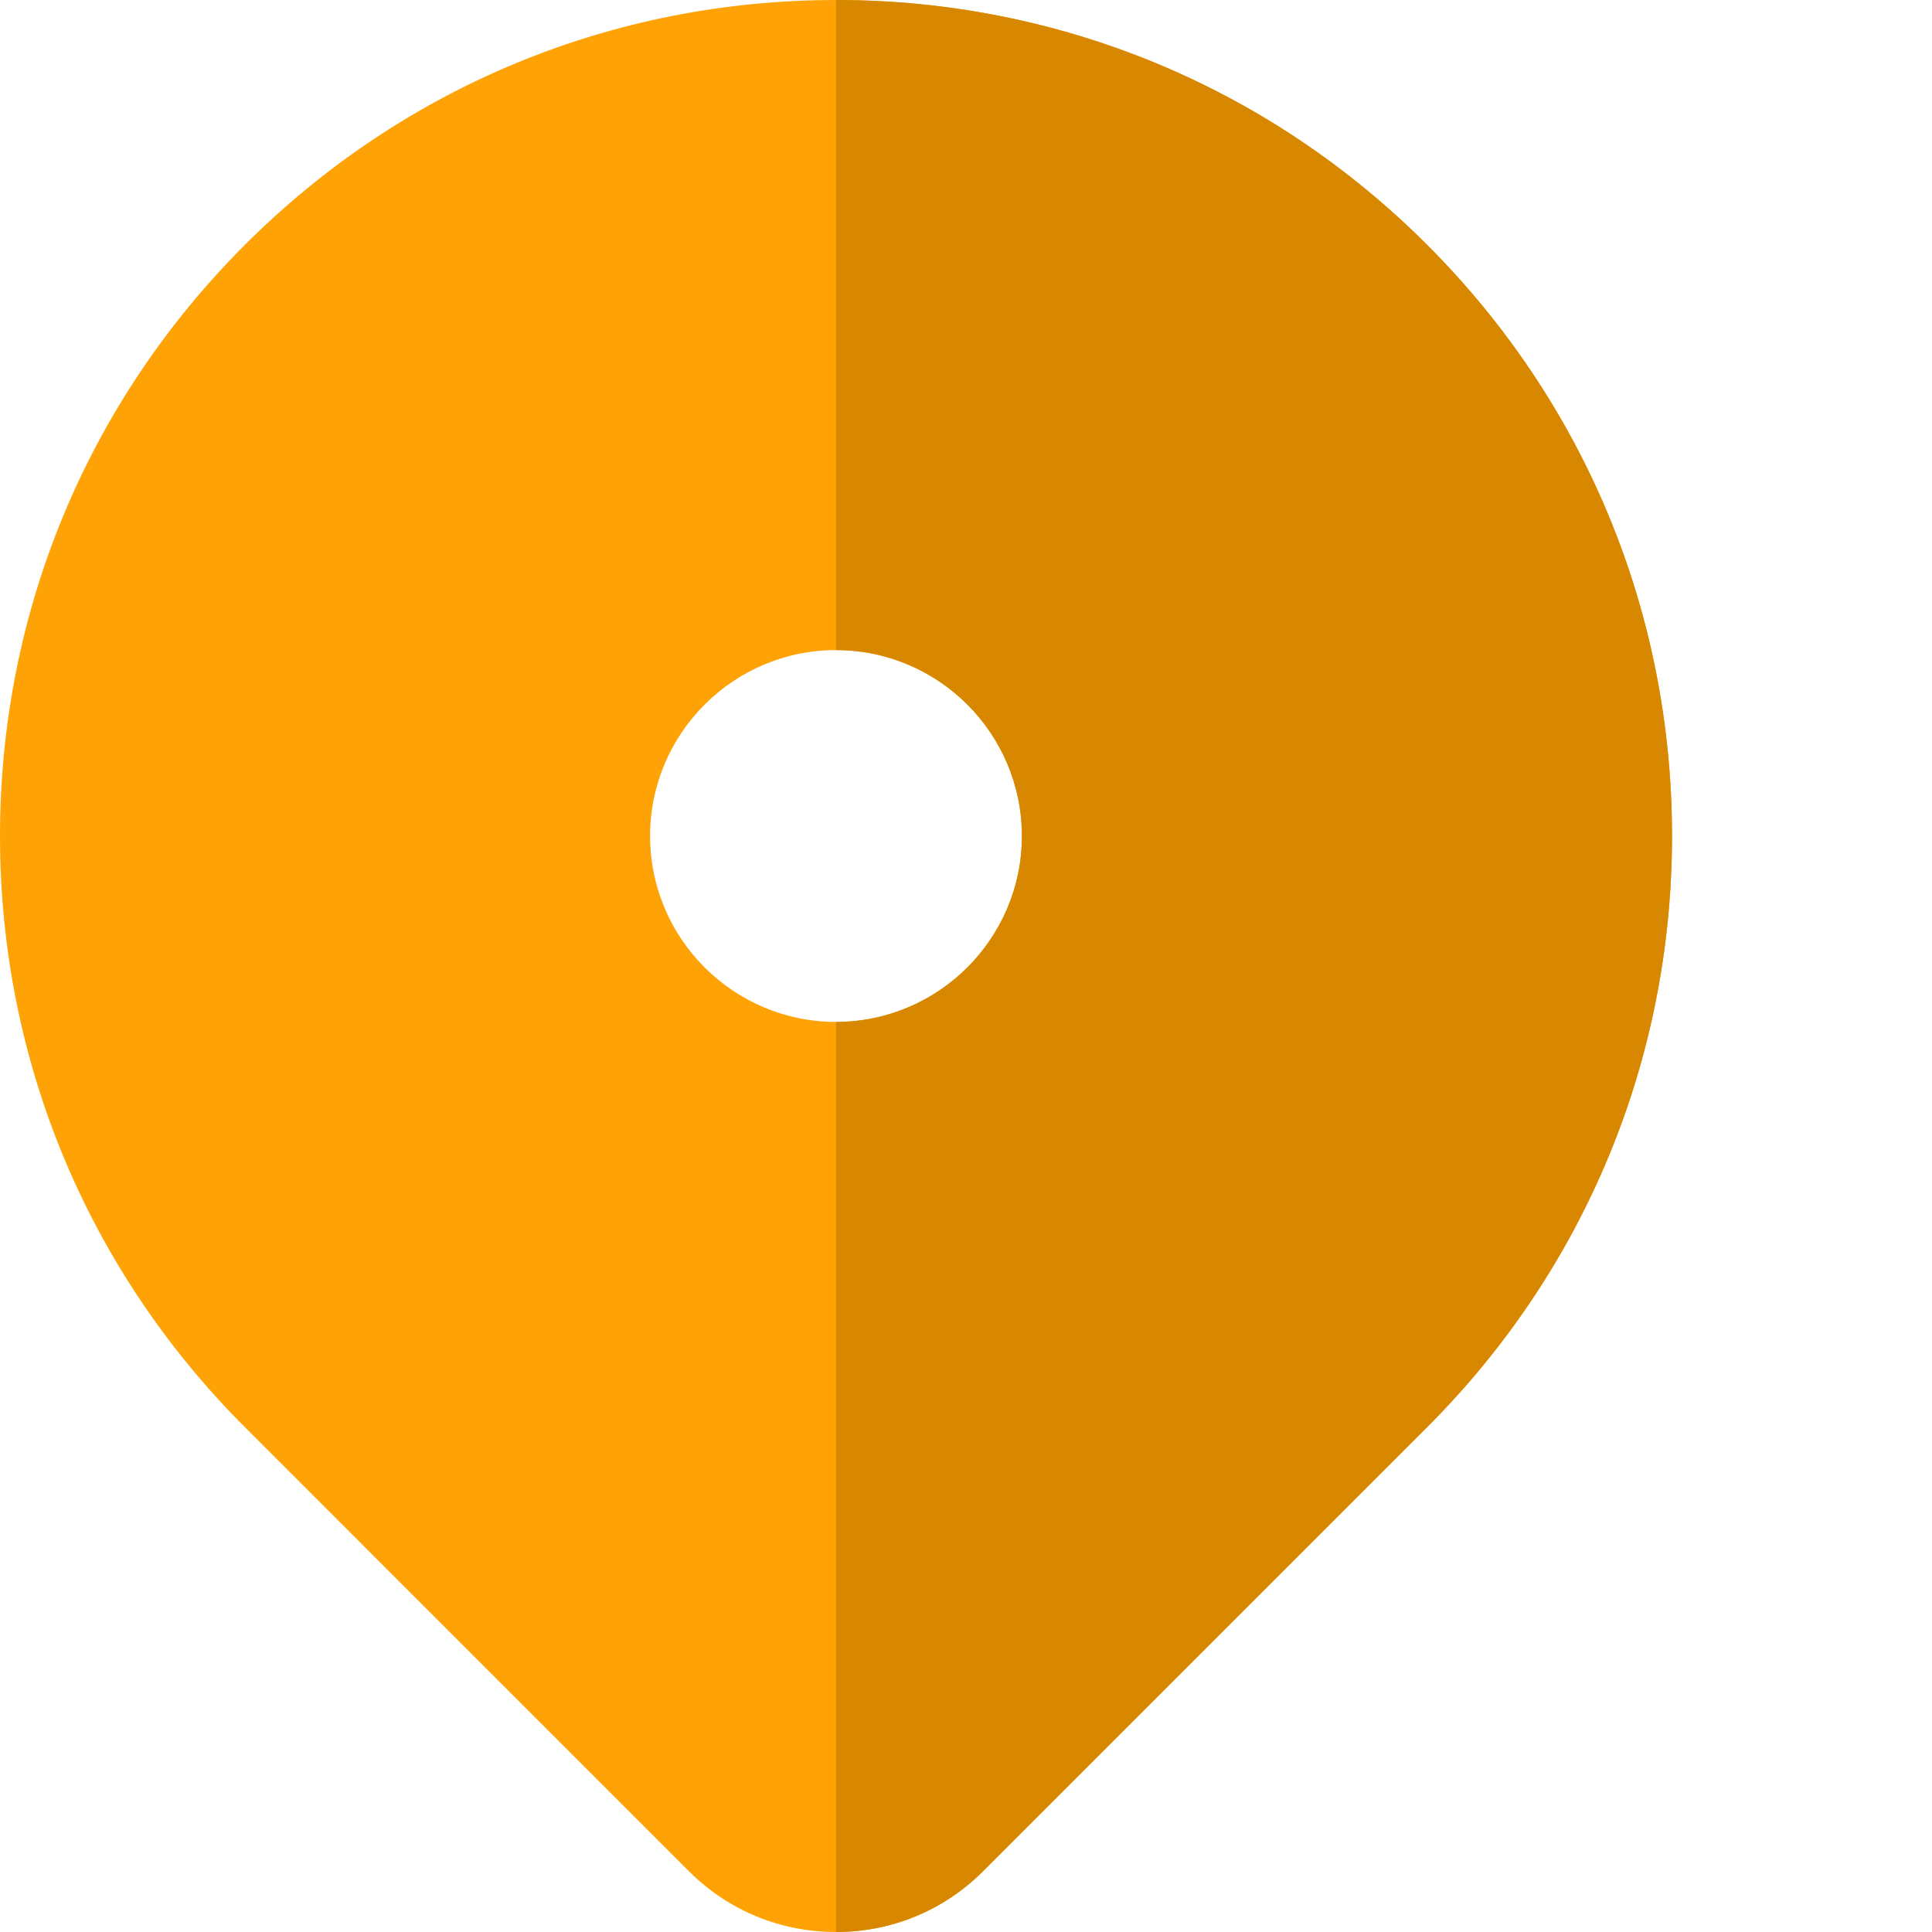
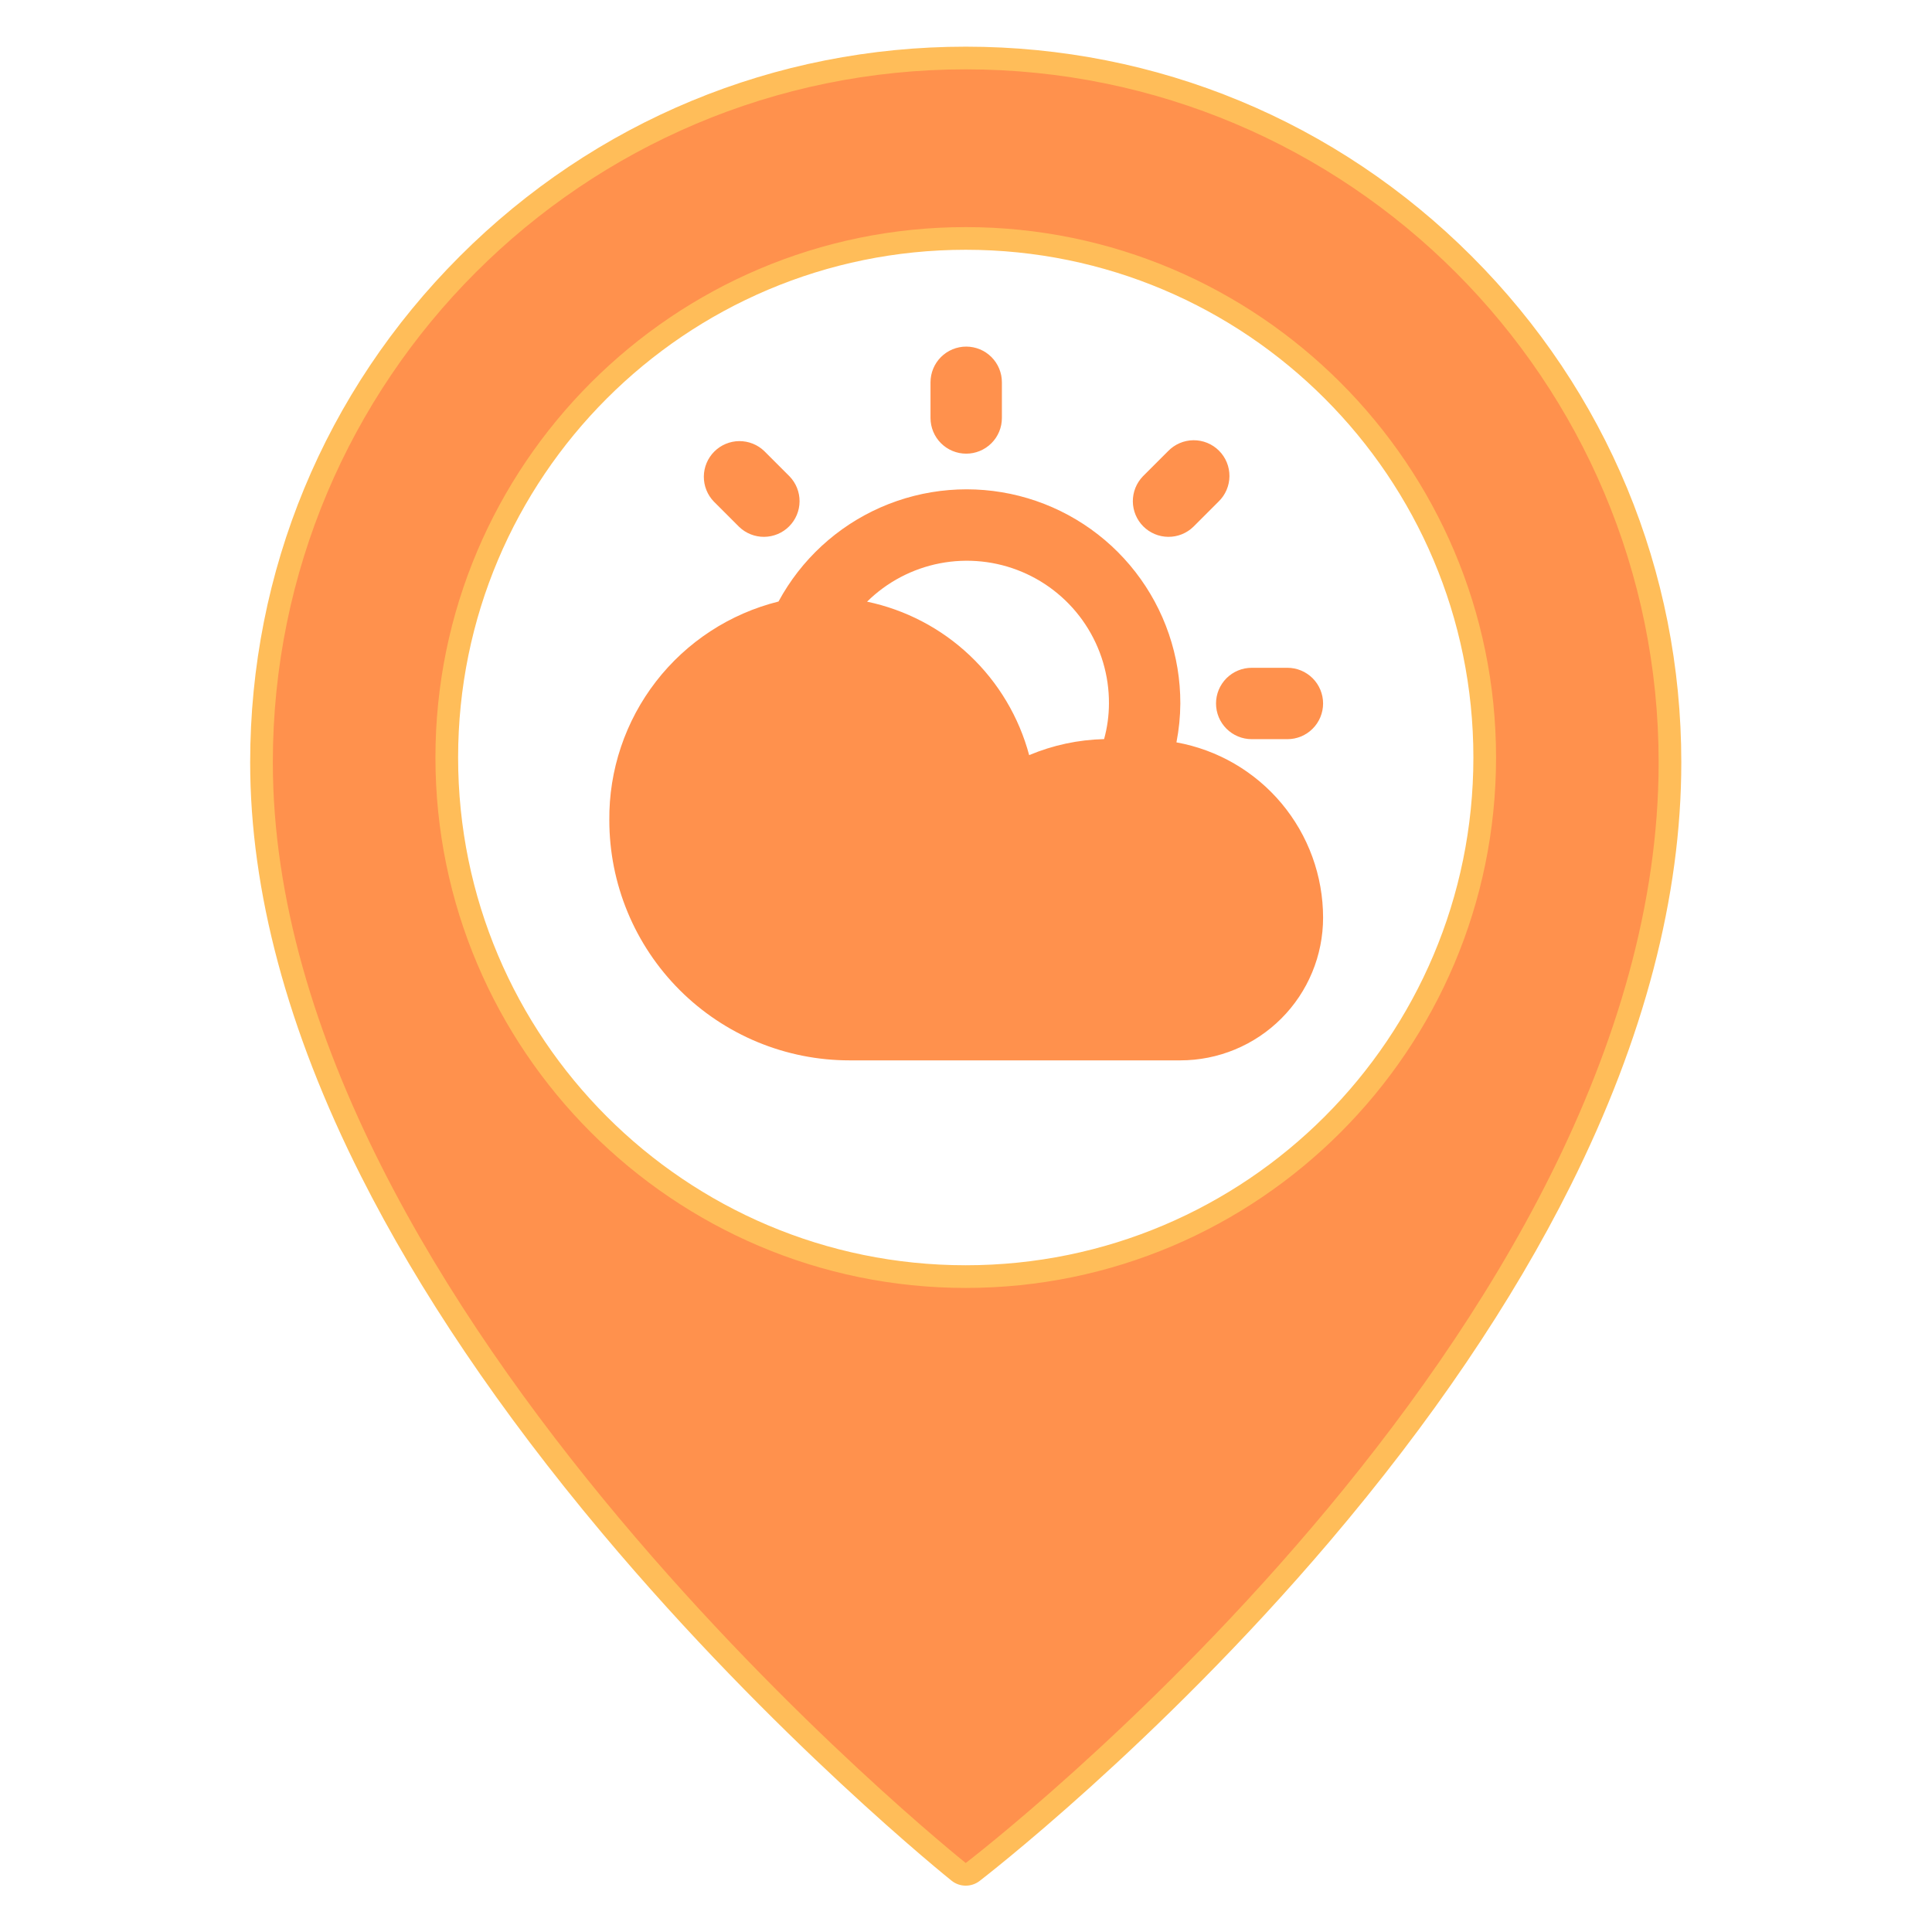
- <svg xmlns="http://www.w3.org/2000/svg" version="1.1" width="512" height="512" x="0" y="0" viewBox="0 0 512 512" style="enable-background:new 0 0 512 512" xml:space="preserve" class="">
-   <g>
-     <path d="m378.207 64.891c-41.844-41.844-97.48-64.891-156.656-64.891-59.18 0-114.816 23.047-156.66 64.891s-64.891 97.48-64.891 156.656c0 59.18 23.047 114.816 64.891 156.66l117.703 117.707c10.375 10.375 24.207 16.086 38.953 16.086 14.742 0 28.578-5.711 38.949-16.086l117.711-117.707c41.848-41.844 64.891-97.48 64.891-156.66 0-59.176-23.047-114.812-64.891-156.656zm-156.656 205.926c-27.168 0-49.27-22.102-49.27-49.27 0-27.164 22.102-49.266 49.27-49.266 27.164 0 49.266 22.102 49.266 49.266 0 27.168-22.102 49.27-49.266 49.27zm0 0" fill="#fea205" data-original="#ff4949" style="" class="" />
-     <path d="m378.207 64.891c-41.844-41.844-97.48-64.891-156.656-64.891v172.281c27.164 0 49.266 22.102 49.266 49.27 0 27.164-22.102 49.266-49.266 49.266v241.184c14.742 0 28.574-5.715 38.945-16.086l117.711-117.707c41.848-41.844 64.891-97.48 64.891-156.66 0-59.176-23.047-114.812-64.891-156.656zm0 0" fill="#d78800" data-original="#f30051" style="" class="" />
+ <svg xmlns="http://www.w3.org/2000/svg" width="810pt" height="810pt" viewBox="0 0 810 810" version="1.2">
+   <defs>
+     <clipPath id="clip1">
+       <path d="M 104 19.57 L 705 19.57 L 705 790.57 L 104 790.57 Z M 104 19.57 " />
+     </clipPath>
+     <clipPath id="clip2">
+       <path d="M 255.461 145.312 L 554.711 145.312 L 554.711 444.562 L 255.461 444.562 Z M 255.461 145.312 " />
+     </clipPath>
+   </defs>
+   <g id="surface1">
+     <path style=" stroke:none;fill-rule:nonzero;fill:rgb(100%,56.859%,30.199%);fill-opacity:1;" d="M 404.895 785.82 C 403.844 785.82 402.805 785.477 401.934 784.789 C 401.207 784.203 328.098 725.605 256.004 639.605 C 189.234 559.961 109.637 439.805 109.637 319.633 C 109.637 156.805 242.09 24.32 404.895 24.32 C 567.699 24.32 700.141 156.805 700.141 319.633 C 700.141 444.82 620.543 564.723 553.766 643.266 C 481.641 728.082 408.516 784.289 407.781 784.844 C 406.926 785.496 405.914 785.82 404.895 785.82 " />
+     <g clip-path="url(#clip1)" clip-rule="nonzero">
+       <path style=" stroke:none;fill-rule:nonzero;fill:rgb(100%,74.12%,34.9%);fill-opacity:1;" d="M 404.895 19.566 C 324.766 19.566 249.422 50.781 192.75 107.457 C 136.09 164.137 104.883 239.496 104.883 319.633 C 104.883 373.566 120.496 431.887 151.297 492.984 C 175.719 541.445 209.719 591.805 252.355 642.66 C 324.766 729.02 398.238 787.918 398.973 788.504 C 400.707 789.887 402.805 790.574 404.895 790.574 C 406.926 790.574 408.961 789.922 410.668 788.625 C 411.402 788.066 484.938 731.547 557.387 646.336 C 600.047 596.168 634.07 545.941 658.5 497.051 C 689.289 435.453 704.895 375.766 704.895 319.633 C 704.895 239.496 673.695 164.137 617.027 107.457 C 560.367 50.781 485.031 19.566 404.895 19.566 Z M 404.895 29.074 C 565.332 29.074 695.391 159.18 695.391 319.633 C 695.391 559.18 404.895 781.066 404.895 781.066 C 404.895 781.066 114.387 549.496 114.387 319.633 C 114.387 159.18 244.453 29.074 404.895 29.074 " />
+     </g>
+     <path style=" stroke:none;fill-rule:nonzero;fill:rgb(100%,100%,100%);fill-opacity:1;" d="M 404.895 535.219 C 284.918 535.219 187.312 437.586 187.312 317.594 C 187.312 197.586 284.918 99.965 404.895 99.965 C 524.871 99.965 622.477 197.586 622.477 317.594 C 622.477 437.586 524.871 535.219 404.895 535.219 " />
+     <path style=" stroke:none;fill-rule:nonzero;fill:rgb(100%,74.12%,34.9%);fill-opacity:1;" d="M 404.895 95.215 C 282.301 95.215 182.559 194.969 182.559 317.594 C 182.559 440.207 282.301 539.973 404.895 539.973 C 527.488 539.973 627.227 440.207 627.227 317.594 C 627.227 194.969 527.488 95.215 404.895 95.215 Z M 404.895 104.719 C 522.438 104.719 617.723 200.039 617.723 317.594 C 617.723 435.164 522.438 530.465 404.895 530.465 C 287.359 530.465 192.066 435.164 192.066 317.594 C 192.066 200.039 287.359 104.719 404.895 104.719 " />
+     <g clip-path="url(#clip2)" clip-rule="nonzero">
+       <path style=" stroke:none;fill-rule:nonzero;fill:rgb(100%,56.859%,30.199%);fill-opacity:1;" d="M 390.121 175.238 L 390.121 160.273 C 390.121 159.293 390.219 158.32 390.41 157.355 C 390.602 156.391 390.887 155.457 391.262 154.547 C 391.637 153.641 392.098 152.777 392.645 151.961 C 393.191 151.145 393.809 150.391 394.504 149.695 C 395.199 149 395.957 148.379 396.773 147.832 C 397.59 147.289 398.453 146.828 399.359 146.449 C 400.266 146.074 401.203 145.793 402.164 145.602 C 403.129 145.406 404.102 145.312 405.086 145.312 C 406.066 145.312 407.039 145.406 408.004 145.602 C 408.969 145.793 409.902 146.074 410.812 146.449 C 411.719 146.828 412.582 147.289 413.398 147.832 C 414.215 148.379 414.969 149 415.664 149.695 C 416.359 150.391 416.98 151.145 417.527 151.961 C 418.07 152.777 418.531 153.641 418.91 154.547 C 419.285 155.457 419.566 156.391 419.762 157.355 C 419.953 158.32 420.047 159.293 420.047 160.273 L 420.047 175.238 C 420.047 176.219 419.953 177.191 419.762 178.156 C 419.566 179.121 419.285 180.055 418.91 180.965 C 418.531 181.871 418.07 182.734 417.527 183.551 C 416.98 184.367 416.359 185.121 415.664 185.816 C 414.969 186.512 414.215 187.133 413.398 187.68 C 412.582 188.223 411.719 188.684 410.812 189.062 C 409.902 189.438 408.969 189.719 408.004 189.914 C 407.039 190.105 406.066 190.199 405.086 190.199 C 404.102 190.199 403.129 190.105 402.164 189.914 C 401.203 189.719 400.266 189.438 399.359 189.062 C 398.453 188.684 397.59 188.223 396.773 187.68 C 395.957 187.133 395.199 186.512 394.504 185.816 C 393.809 185.121 393.191 184.367 392.645 183.551 C 392.098 182.734 391.637 181.871 391.262 180.965 C 390.887 180.055 390.602 179.121 390.41 178.156 C 390.219 177.191 390.121 176.219 390.121 175.238 Z M 309.863 220.871 C 310.562 221.547 311.32 222.148 312.137 222.676 C 312.953 223.203 313.812 223.648 314.715 224.008 C 315.617 224.367 316.543 224.637 317.5 224.816 C 318.453 224.996 319.418 225.082 320.387 225.074 C 321.359 225.062 322.32 224.961 323.273 224.766 C 324.223 224.57 325.148 224.285 326.043 223.91 C 326.941 223.535 327.793 223.074 328.598 222.535 C 329.406 221.992 330.152 221.379 330.84 220.691 C 331.523 220.004 332.141 219.258 332.68 218.449 C 333.223 217.645 333.68 216.793 334.059 215.895 C 334.434 215 334.719 214.078 334.914 213.125 C 335.109 212.172 335.211 211.211 335.219 210.242 C 335.23 209.27 335.145 208.305 334.965 207.352 C 334.785 206.395 334.516 205.469 334.156 204.566 C 333.797 203.664 333.352 202.805 332.824 201.988 C 332.297 201.172 331.695 200.414 331.02 199.715 L 320.441 189.137 C 319.742 188.461 318.984 187.859 318.172 187.332 C 317.355 186.805 316.496 186.363 315.594 186.004 C 314.691 185.645 313.762 185.371 312.809 185.195 C 311.852 185.016 310.891 184.93 309.918 184.938 C 308.945 184.945 307.984 185.047 307.031 185.242 C 306.082 185.441 305.156 185.727 304.262 186.102 C 303.367 186.477 302.516 186.934 301.707 187.477 C 300.902 188.02 300.156 188.633 299.469 189.32 C 298.781 190.008 298.168 190.754 297.625 191.559 C 297.082 192.367 296.625 193.219 296.25 194.113 C 295.875 195.008 295.586 195.934 295.391 196.887 C 295.195 197.836 295.094 198.797 295.086 199.77 C 295.078 200.742 295.164 201.703 295.34 202.66 C 295.52 203.613 295.789 204.543 296.152 205.445 C 296.512 206.348 296.953 207.207 297.48 208.023 C 298.008 208.84 298.609 209.594 299.285 210.293 Z M 509.824 294.938 C 509.824 295.918 509.918 296.895 510.109 297.855 C 510.301 298.82 510.586 299.754 510.961 300.664 C 511.336 301.57 511.797 302.434 512.344 303.25 C 512.891 304.066 513.512 304.824 514.203 305.516 C 514.898 306.211 515.656 306.832 516.473 307.379 C 517.289 307.926 518.152 308.383 519.059 308.762 C 519.965 309.137 520.902 309.422 521.867 309.613 C 522.828 309.805 523.801 309.898 524.785 309.898 L 539.746 309.898 C 540.73 309.898 541.703 309.805 542.668 309.613 C 543.629 309.422 544.566 309.137 545.473 308.762 C 546.383 308.383 547.242 307.926 548.059 307.379 C 548.879 306.832 549.633 306.211 550.328 305.516 C 551.023 304.824 551.641 304.066 552.188 303.25 C 552.734 302.434 553.195 301.57 553.57 300.664 C 553.945 299.754 554.23 298.82 554.422 297.855 C 554.613 296.895 554.711 295.918 554.711 294.938 C 554.711 293.953 554.613 292.98 554.422 292.02 C 554.23 291.055 553.945 290.117 553.57 289.211 C 553.195 288.305 552.734 287.441 552.188 286.625 C 551.641 285.809 551.023 285.051 550.328 284.355 C 549.633 283.664 548.879 283.043 548.059 282.496 C 547.242 281.949 546.383 281.488 545.473 281.113 C 544.566 280.738 543.629 280.453 542.668 280.262 C 541.703 280.07 540.73 279.977 539.746 279.977 L 524.785 279.977 C 523.801 279.977 522.828 280.07 521.867 280.262 C 520.902 280.453 519.969 280.738 519.059 281.113 C 518.152 281.488 517.289 281.949 516.473 282.496 C 515.656 283.043 514.898 283.664 514.203 284.355 C 513.512 285.051 512.891 285.809 512.344 286.625 C 511.797 287.441 511.336 288.305 510.961 289.211 C 510.586 290.117 510.301 291.055 510.109 292.02 C 509.918 292.98 509.824 293.953 509.824 294.938 Z M 500.305 220.871 L 510.887 210.293 C 511.598 209.605 512.238 208.852 512.805 208.031 C 513.367 207.215 513.848 206.352 514.238 205.438 C 514.629 204.523 514.93 203.582 515.133 202.609 C 515.336 201.637 515.445 200.656 515.453 199.66 C 515.461 198.668 515.371 197.684 515.184 196.707 C 514.996 195.734 514.715 194.785 514.34 193.867 C 513.961 192.945 513.5 192.074 512.949 191.246 C 512.398 190.418 511.773 189.652 511.07 188.953 C 510.367 188.25 509.602 187.625 508.777 187.074 C 507.949 186.523 507.074 186.059 506.156 185.684 C 505.238 185.309 504.289 185.027 503.312 184.84 C 502.34 184.652 501.355 184.562 500.359 184.57 C 499.367 184.578 498.383 184.684 497.41 184.891 C 496.441 185.094 495.496 185.391 494.586 185.785 C 493.672 186.176 492.809 186.656 491.988 187.219 C 491.172 187.785 490.418 188.422 489.727 189.137 L 479.148 199.715 C 478.473 200.414 477.875 201.172 477.348 201.988 C 476.82 202.805 476.375 203.664 476.016 204.566 C 475.656 205.469 475.387 206.395 475.207 207.352 C 475.027 208.305 474.941 209.27 474.949 210.242 C 474.957 211.211 475.062 212.172 475.258 213.125 C 475.453 214.078 475.738 215 476.113 215.895 C 476.488 216.793 476.949 217.645 477.488 218.449 C 478.031 219.258 478.645 220.004 479.332 220.691 C 480.02 221.379 480.766 221.992 481.57 222.531 C 482.379 223.074 483.23 223.531 484.125 223.91 C 485.023 224.285 485.945 224.57 486.898 224.766 C 487.848 224.961 488.809 225.062 489.781 225.07 C 490.754 225.082 491.715 224.996 492.672 224.816 C 493.625 224.637 494.555 224.367 495.457 224.008 C 496.359 223.648 497.219 223.203 498.035 222.676 C 498.852 222.148 499.609 221.547 500.305 220.871 Z M 554.711 384.711 C 554.711 386.672 554.613 388.629 554.422 390.578 C 554.23 392.527 553.941 394.465 553.559 396.387 C 553.176 398.312 552.703 400.211 552.133 402.086 C 551.562 403.961 550.906 405.805 550.152 407.617 C 549.402 409.426 548.566 411.195 547.645 412.926 C 546.719 414.652 545.711 416.332 544.625 417.965 C 543.535 419.594 542.367 421.164 541.125 422.68 C 539.883 424.195 538.566 425.645 537.18 427.031 C 535.793 428.418 534.344 429.734 532.828 430.977 C 531.312 432.219 529.742 433.387 528.109 434.477 C 526.48 435.566 524.801 436.57 523.074 437.496 C 521.344 438.418 519.574 439.258 517.762 440.008 C 515.953 440.758 514.109 441.418 512.234 441.984 C 510.359 442.555 508.457 443.031 506.535 443.414 C 504.613 443.793 502.676 444.082 500.727 444.273 C 498.777 444.465 496.82 444.562 494.859 444.562 L 356.145 444.562 C 354.496 444.562 352.848 444.523 351.203 444.441 C 349.559 444.359 347.914 444.238 346.273 444.078 C 344.633 443.914 343 443.715 341.371 443.473 C 339.738 443.23 338.117 442.949 336.5 442.629 C 334.883 442.305 333.277 441.945 331.68 441.543 C 330.082 441.145 328.492 440.707 326.918 440.227 C 325.34 439.75 323.773 439.23 322.223 438.676 C 320.672 438.121 319.137 437.527 317.613 436.898 C 316.09 436.27 314.586 435.602 313.094 434.895 C 311.605 434.191 310.133 433.449 308.68 432.672 C 307.227 431.898 305.793 431.086 304.383 430.238 C 302.969 429.391 301.578 428.508 300.207 427.594 C 298.836 426.68 297.488 425.73 296.168 424.75 C 294.844 423.766 293.543 422.754 292.27 421.707 C 290.996 420.664 289.75 419.586 288.527 418.48 C 287.309 417.375 286.113 416.238 284.949 415.074 C 283.785 413.906 282.648 412.715 281.543 411.492 C 280.434 410.273 279.359 409.027 278.312 407.75 C 277.27 406.477 276.254 405.18 275.273 403.855 C 274.293 402.531 273.344 401.188 272.43 399.816 C 271.512 398.445 270.633 397.055 269.785 395.641 C 268.938 394.227 268.125 392.793 267.348 391.34 C 266.57 389.887 265.832 388.418 265.125 386.926 C 264.422 385.438 263.754 383.93 263.125 382.41 C 262.492 380.887 261.902 379.352 261.344 377.797 C 260.789 376.246 260.273 374.684 259.797 373.105 C 259.316 371.531 258.879 369.941 258.477 368.344 C 258.078 366.746 257.715 365.137 257.395 363.523 C 257.074 361.906 256.793 360.281 256.551 358.652 C 256.309 357.023 256.105 355.387 255.945 353.75 C 255.785 352.109 255.664 350.465 255.582 348.82 C 255.5 347.176 255.461 345.527 255.461 343.879 C 255.434 341.273 255.52 338.672 255.711 336.07 C 255.902 333.473 256.203 330.887 256.613 328.312 C 257.023 325.738 257.539 323.188 258.16 320.656 C 258.781 318.125 259.508 315.625 260.34 313.156 C 261.168 310.684 262.102 308.254 263.137 305.859 C 264.168 303.469 265.301 301.125 266.531 298.824 C 267.762 296.527 269.086 294.285 270.504 292.098 C 271.918 289.91 273.426 287.789 275.02 285.727 C 276.613 283.664 278.293 281.676 280.055 279.754 C 281.816 277.832 283.652 275.988 285.566 274.219 C 287.484 272.453 289.469 270.77 291.523 269.168 C 293.582 267.566 295.699 266.051 297.883 264.629 C 300.062 263.203 302.301 261.871 304.594 260.633 C 306.891 259.398 309.23 258.258 311.617 257.215 C 314.008 256.172 316.438 255.234 318.902 254.395 C 321.371 253.555 323.867 252.82 326.398 252.188 C 327.574 250.012 328.836 247.887 330.188 245.816 C 331.539 243.742 332.973 241.73 334.488 239.777 C 336.008 237.824 337.605 235.938 339.277 234.117 C 340.953 232.297 342.699 230.547 344.516 228.871 C 346.336 227.195 348.223 225.594 350.172 224.074 C 352.125 222.555 354.133 221.117 356.203 219.762 C 358.273 218.41 360.398 217.145 362.574 215.965 C 364.746 214.789 366.969 213.699 369.234 212.707 C 371.496 211.711 373.801 210.812 376.141 210.012 C 378.48 209.207 380.848 208.5 383.246 207.895 C 385.645 207.285 388.062 206.777 390.504 206.371 C 392.941 205.965 395.395 205.66 397.859 205.457 C 400.324 205.25 402.793 205.148 405.27 205.148 C 407.742 205.152 410.211 205.254 412.676 205.457 C 415.141 205.664 417.594 205.969 420.035 206.379 C 422.473 206.785 424.891 207.293 427.289 207.902 C 429.688 208.512 432.055 209.219 434.395 210.023 C 436.734 210.828 439.035 211.727 441.301 212.723 C 443.566 213.719 445.785 214.805 447.961 215.984 C 450.133 217.164 452.258 218.43 454.328 219.785 C 456.395 221.137 458.406 222.578 460.355 224.098 C 462.309 225.617 464.191 227.219 466.012 228.895 C 467.828 230.574 469.574 232.32 471.246 234.145 C 472.922 235.965 474.516 237.855 476.031 239.809 C 477.551 241.762 478.984 243.773 480.332 245.848 C 481.684 247.922 482.945 250.047 484.121 252.223 C 485.293 254.398 486.375 256.621 487.367 258.887 C 488.355 261.156 489.25 263.457 490.051 265.801 C 490.852 268.141 491.551 270.512 492.156 272.91 C 492.758 275.309 493.262 277.727 493.664 280.168 C 494.066 282.609 494.367 285.062 494.566 287.527 C 494.766 289.992 494.863 292.465 494.859 294.938 C 494.828 300.426 494.281 305.859 493.23 311.246 C 495.363 311.629 497.477 312.105 499.566 312.672 C 501.66 313.242 503.723 313.898 505.758 314.645 C 507.793 315.395 509.793 316.227 511.754 317.148 C 513.719 318.07 515.637 319.074 517.512 320.164 C 519.387 321.254 521.211 322.422 522.98 323.668 C 524.754 324.914 526.473 326.238 528.129 327.633 C 529.789 329.031 531.383 330.496 532.91 332.031 C 534.441 333.566 535.902 335.164 537.293 336.828 C 538.688 338.492 540.004 340.211 541.242 341.988 C 542.484 343.766 543.648 345.594 544.73 347.469 C 545.812 349.348 546.812 351.27 547.727 353.234 C 548.641 355.199 549.469 357.203 550.211 359.238 C 550.953 361.277 551.602 363.344 552.164 365.438 C 552.727 367.531 553.195 369.645 553.57 371.781 C 553.949 373.914 554.23 376.062 554.422 378.223 C 554.613 380.379 554.707 382.543 554.711 384.711 Z M 464.934 294.938 C 464.941 293.477 464.895 292.016 464.793 290.559 C 464.691 289.102 464.539 287.648 464.332 286.203 C 464.121 284.754 463.863 283.316 463.547 281.891 C 463.234 280.461 462.871 279.051 462.453 277.648 C 462.035 276.246 461.566 274.863 461.047 273.5 C 460.527 272.133 459.957 270.789 459.34 269.465 C 458.723 268.141 458.055 266.84 457.34 265.562 C 456.629 264.289 455.867 263.043 455.062 261.824 C 454.258 260.602 453.406 259.414 452.516 258.258 C 451.621 257.102 450.688 255.98 449.711 254.891 C 448.734 253.805 447.719 252.754 446.668 251.738 C 445.613 250.727 444.523 249.754 443.402 248.82 C 442.277 247.887 441.117 246.996 439.93 246.148 C 438.738 245.301 437.52 244.496 436.27 243.738 C 435.02 242.98 433.742 242.27 432.441 241.605 C 431.141 240.941 429.816 240.324 428.469 239.758 C 427.121 239.191 425.758 238.672 424.371 238.207 C 422.988 237.742 421.586 237.324 420.172 236.961 C 418.754 236.598 417.328 236.289 415.891 236.027 C 414.453 235.77 413.004 235.566 411.551 235.414 C 410.098 235.262 408.641 235.164 407.18 235.117 C 405.719 235.074 404.258 235.082 402.801 235.145 C 401.34 235.207 399.883 235.324 398.434 235.492 C 396.98 235.664 395.535 235.887 394.102 236.164 C 392.668 236.438 391.242 236.766 389.832 237.148 C 388.422 237.527 387.027 237.961 385.648 238.445 C 384.27 238.926 382.91 239.461 381.57 240.043 C 380.23 240.629 378.91 241.262 377.617 241.941 C 376.324 242.621 375.059 243.348 373.82 244.121 C 372.578 244.895 371.367 245.711 370.188 246.574 C 369.008 247.438 367.863 248.344 366.75 249.289 C 365.637 250.238 364.559 251.223 363.52 252.25 C 365.527 252.672 367.52 253.16 369.496 253.719 C 371.473 254.277 373.426 254.906 375.355 255.598 C 377.289 256.293 379.195 257.051 381.074 257.875 C 382.953 258.699 384.805 259.59 386.621 260.543 C 388.441 261.492 390.227 262.508 391.973 263.582 C 393.723 264.66 395.434 265.793 397.102 266.984 C 398.773 268.18 400.398 269.43 401.984 270.734 C 403.57 272.039 405.105 273.398 406.598 274.809 C 408.09 276.219 409.527 277.68 410.918 279.191 C 412.309 280.703 413.645 282.258 414.926 283.859 C 416.211 285.465 417.438 287.109 418.605 288.797 C 419.773 290.484 420.887 292.211 421.934 293.973 C 422.984 295.738 423.973 297.535 424.902 299.367 C 425.828 301.199 426.688 303.059 427.488 304.949 C 428.285 306.844 429.02 308.758 429.684 310.699 C 430.352 312.641 430.949 314.605 431.48 316.59 C 441.531 312.383 452.008 310.145 462.898 309.871 C 464.238 304.98 464.918 300.004 464.934 294.938 Z M 464.934 294.938 " />
+     </g>
  </g>
</svg>
